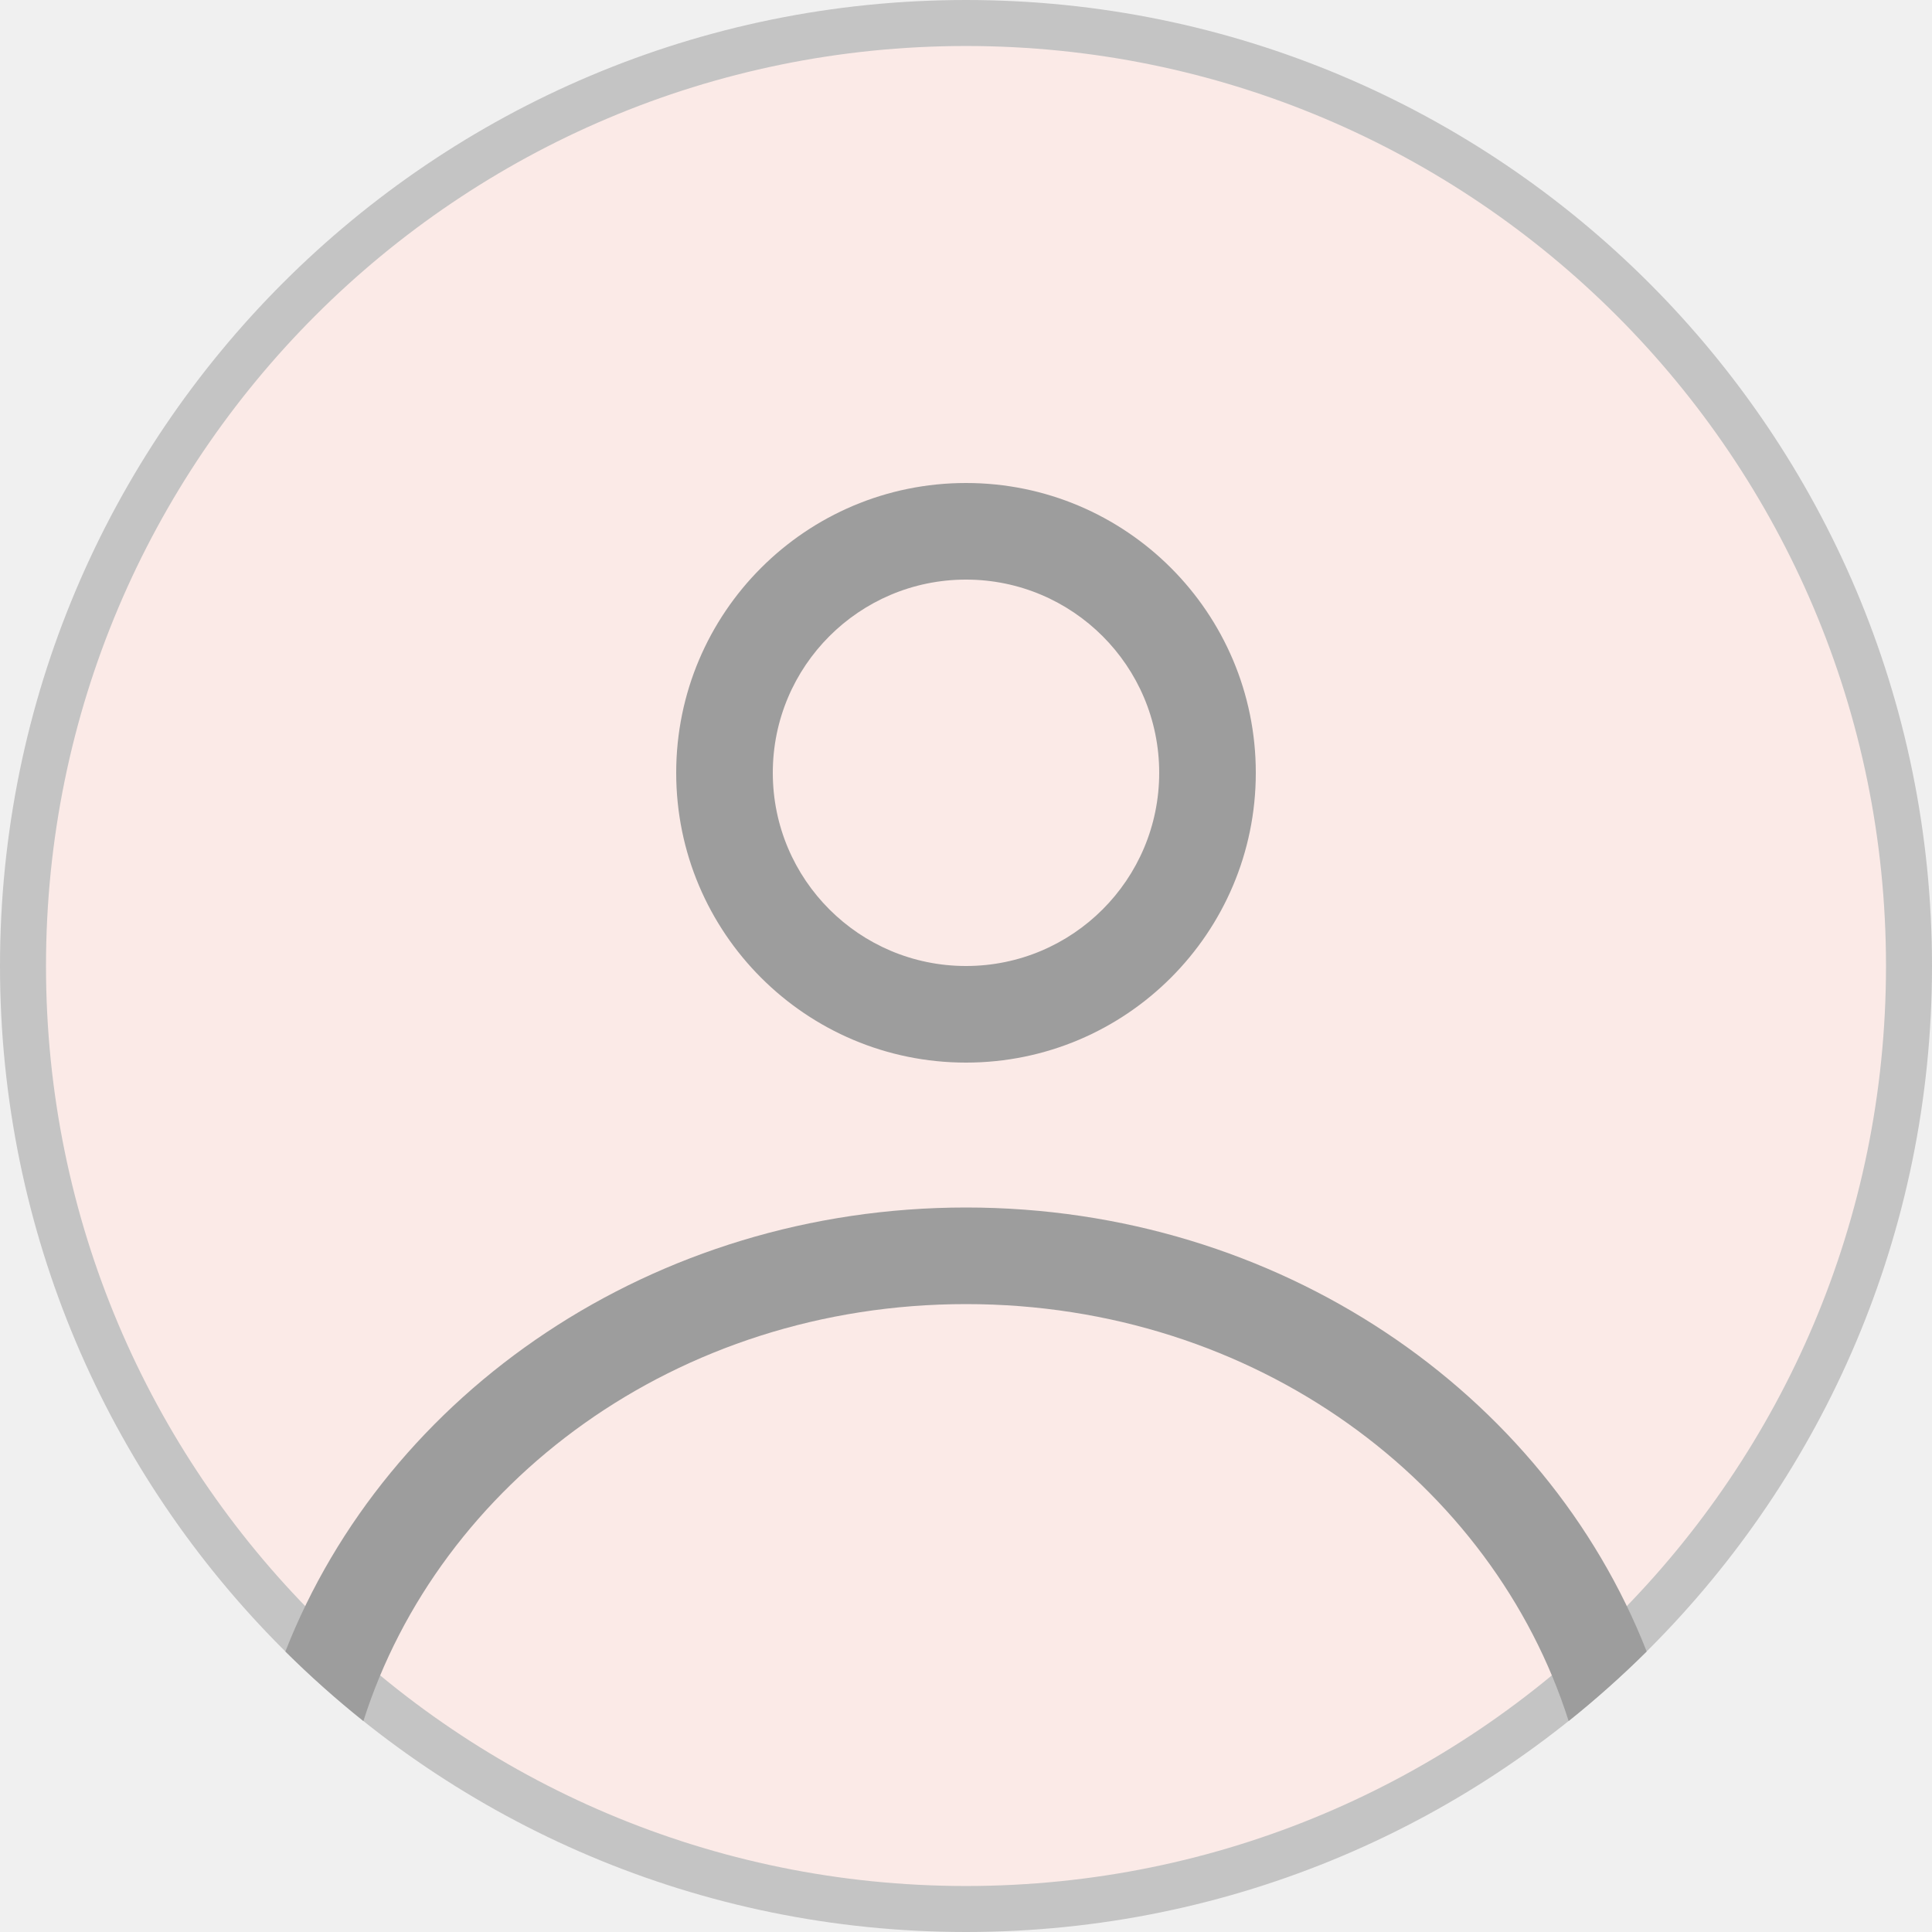
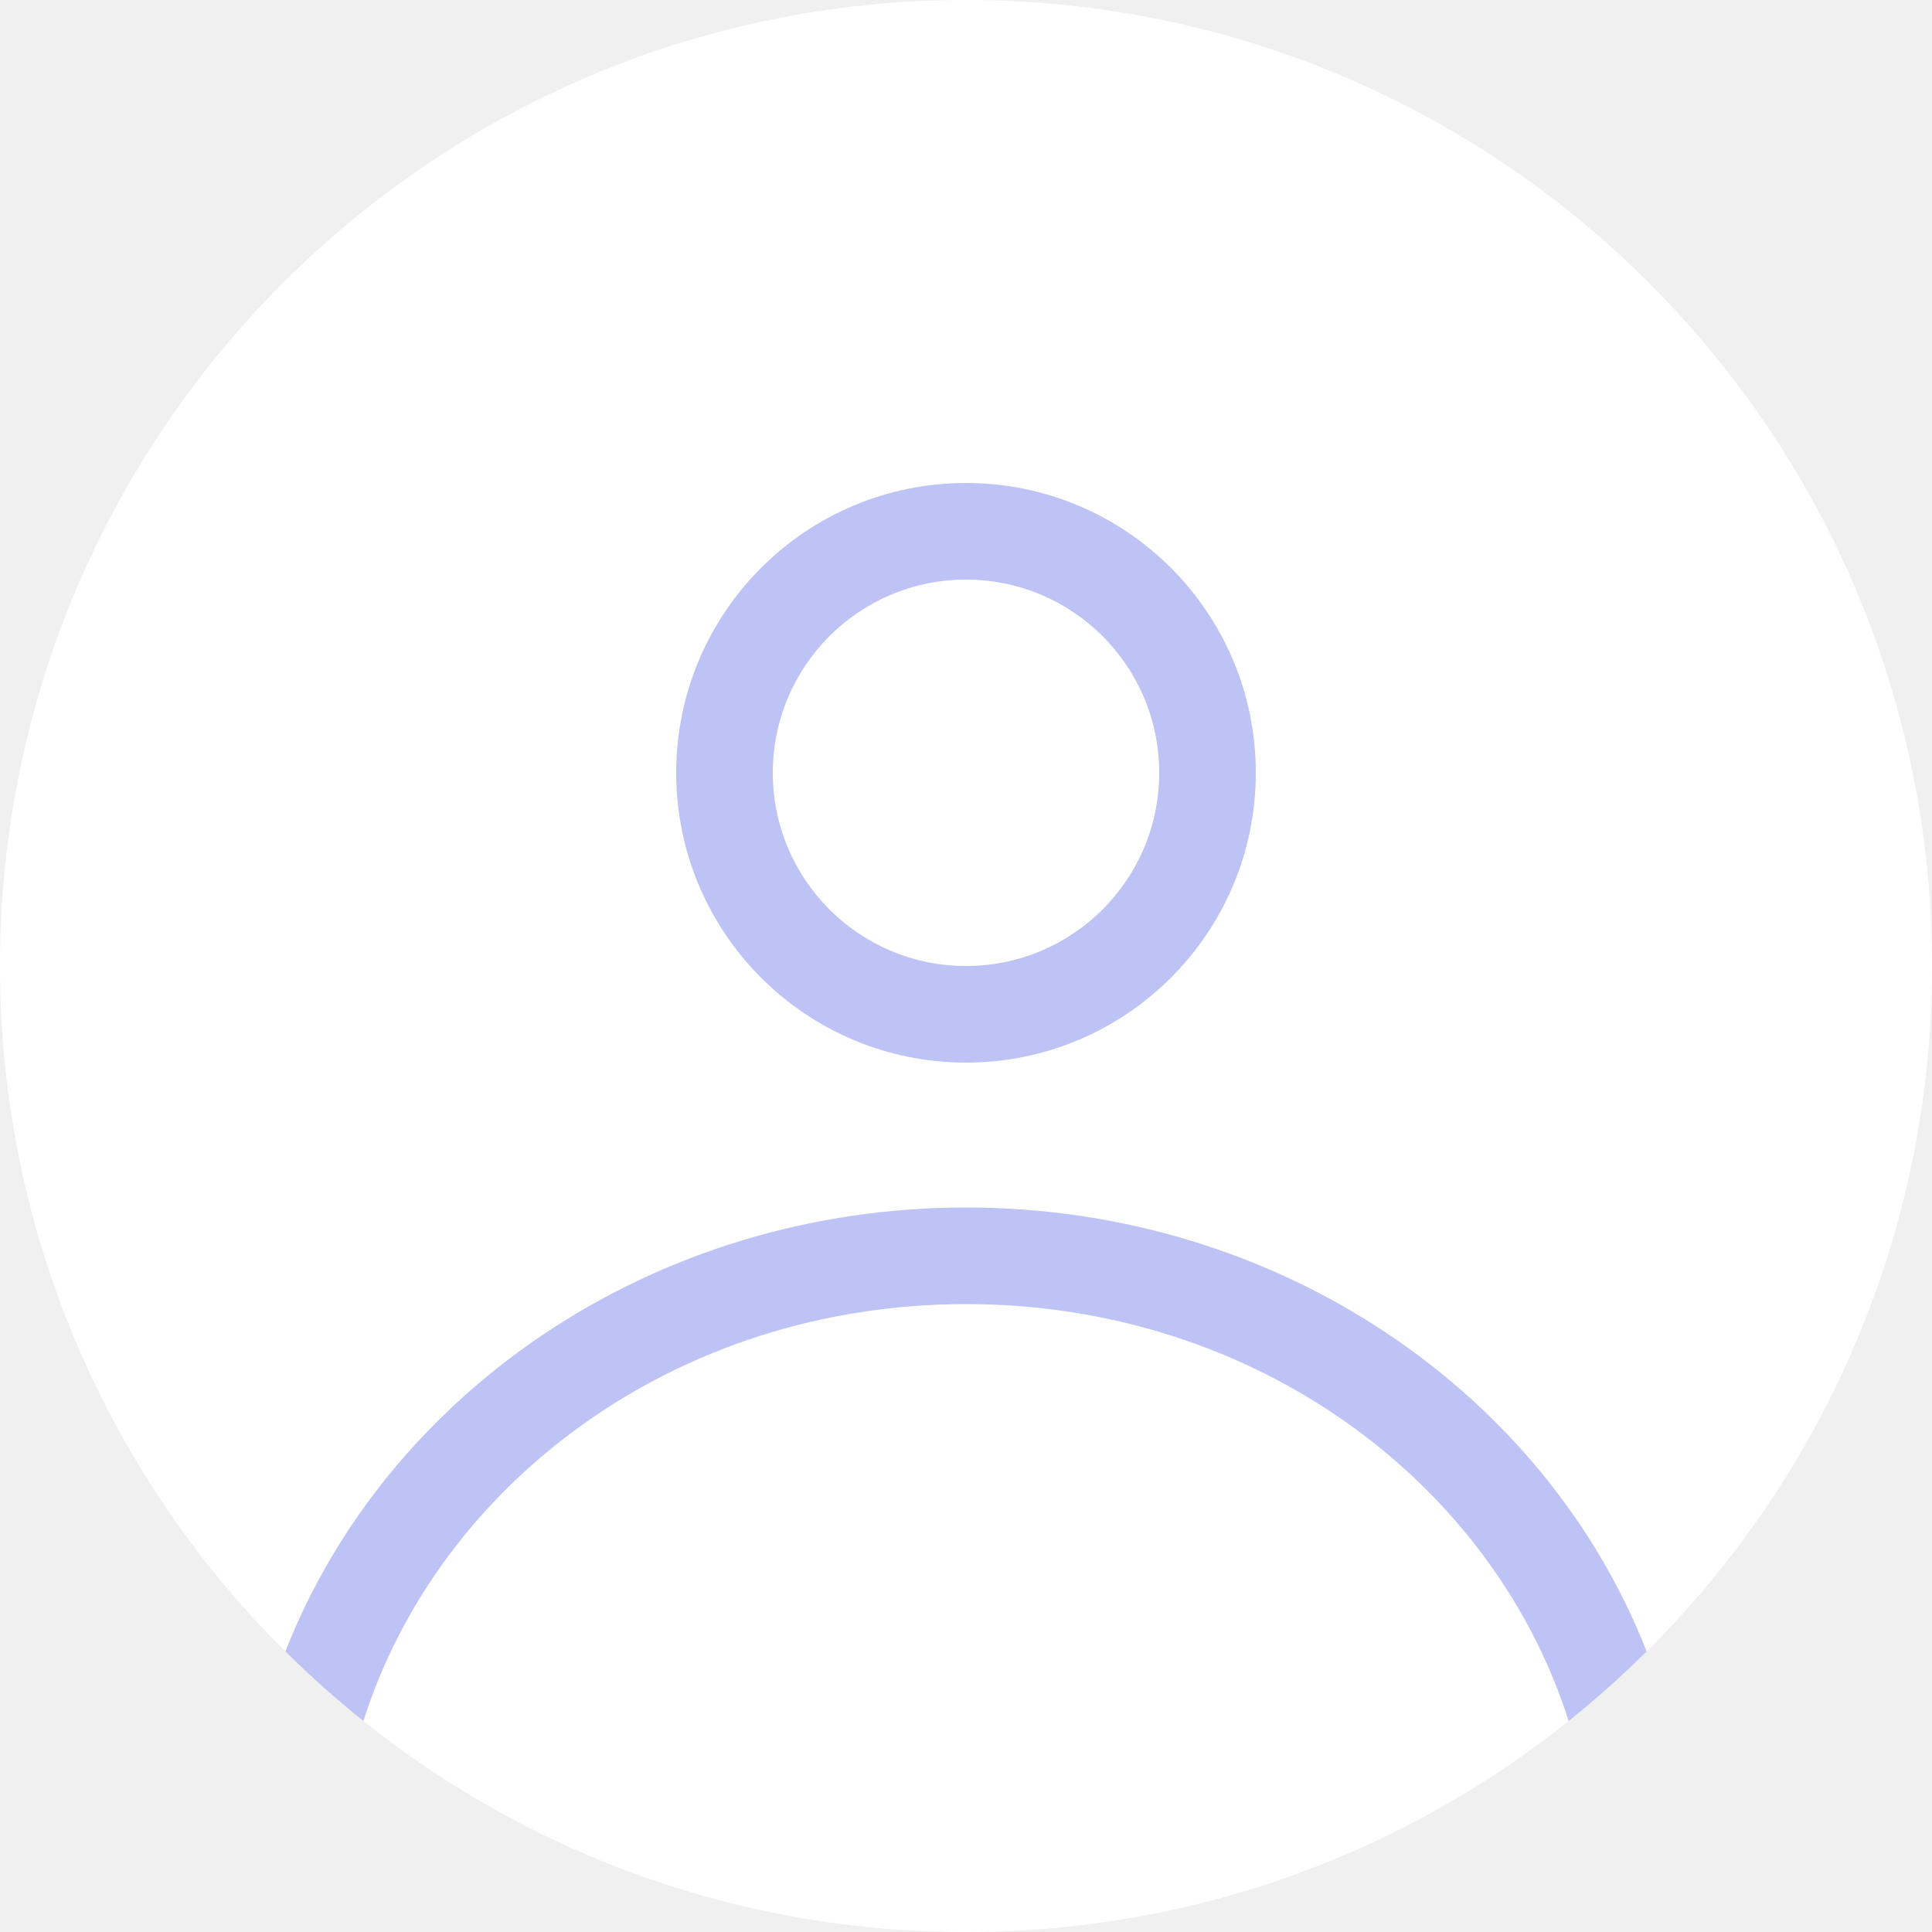
<svg xmlns="http://www.w3.org/2000/svg" width="42" height="42" viewBox="0 0 42 42" fill="none">
-   <rect x="0.5" y="0.5" width="41" height="41" rx="20.5" fill="#FBEAE7" />
-   <rect x="0.5" y="0.5" width="41" height="41" rx="20.5" stroke="#C4C4C4" />
-   <path fill-rule="evenodd" clip-rule="evenodd" d="M27.3 16.8C27.3 20.279 24.48 23.1 21 23.1C17.521 23.1 14.7 20.279 14.7 16.8C14.7 13.321 17.521 10.5 21 10.5C24.48 10.5 27.3 13.321 27.3 16.8ZM25.2 16.8C25.2 19.12 23.32 21 21 21C18.681 21 16.8 19.12 16.8 16.8C16.8 14.48 18.681 12.6 21 12.6C23.32 12.6 25.2 14.48 25.2 16.8Z" fill="#9D9D9D" />
-   <path d="M21 26.25C14.202 26.25 8.41 30.27 6.204 35.902C6.741 36.435 7.307 36.94 7.9 37.414C9.543 32.243 14.697 28.35 21 28.35C27.304 28.35 32.458 32.243 34.101 37.414C34.693 36.94 35.259 36.435 35.797 35.902C33.59 30.27 27.798 26.25 21 26.25Z" fill="#9D9D9D" />
+   <rect width="42" height="42" rx="21" fill="white" />
+   <path fill-rule="evenodd" clip-rule="evenodd" d="M27.3 16.8C27.3 20.279 24.48 23.1 21 23.1C17.521 23.1 14.7 20.279 14.7 16.8C14.7 13.321 17.521 10.5 21 10.5C24.48 10.5 27.3 13.321 27.3 16.8ZM25.2 16.8C25.2 19.12 23.32 21 21 21C18.681 21 16.8 19.12 16.8 16.8C16.8 14.48 18.681 12.6 21 12.6C23.32 12.6 25.2 14.48 25.2 16.8Z" fill="#BEC3F5" />
+   <path d="M21 26.25C14.202 26.25 8.41 30.27 6.204 35.902C6.741 36.435 7.307 36.94 7.9 37.414C9.543 32.243 14.697 28.35 21 28.35C27.304 28.35 32.458 32.243 34.101 37.414C34.693 36.94 35.259 36.435 35.797 35.902C33.59 30.27 27.798 26.25 21 26.25Z" fill="#BEC3F5" />
</svg>
